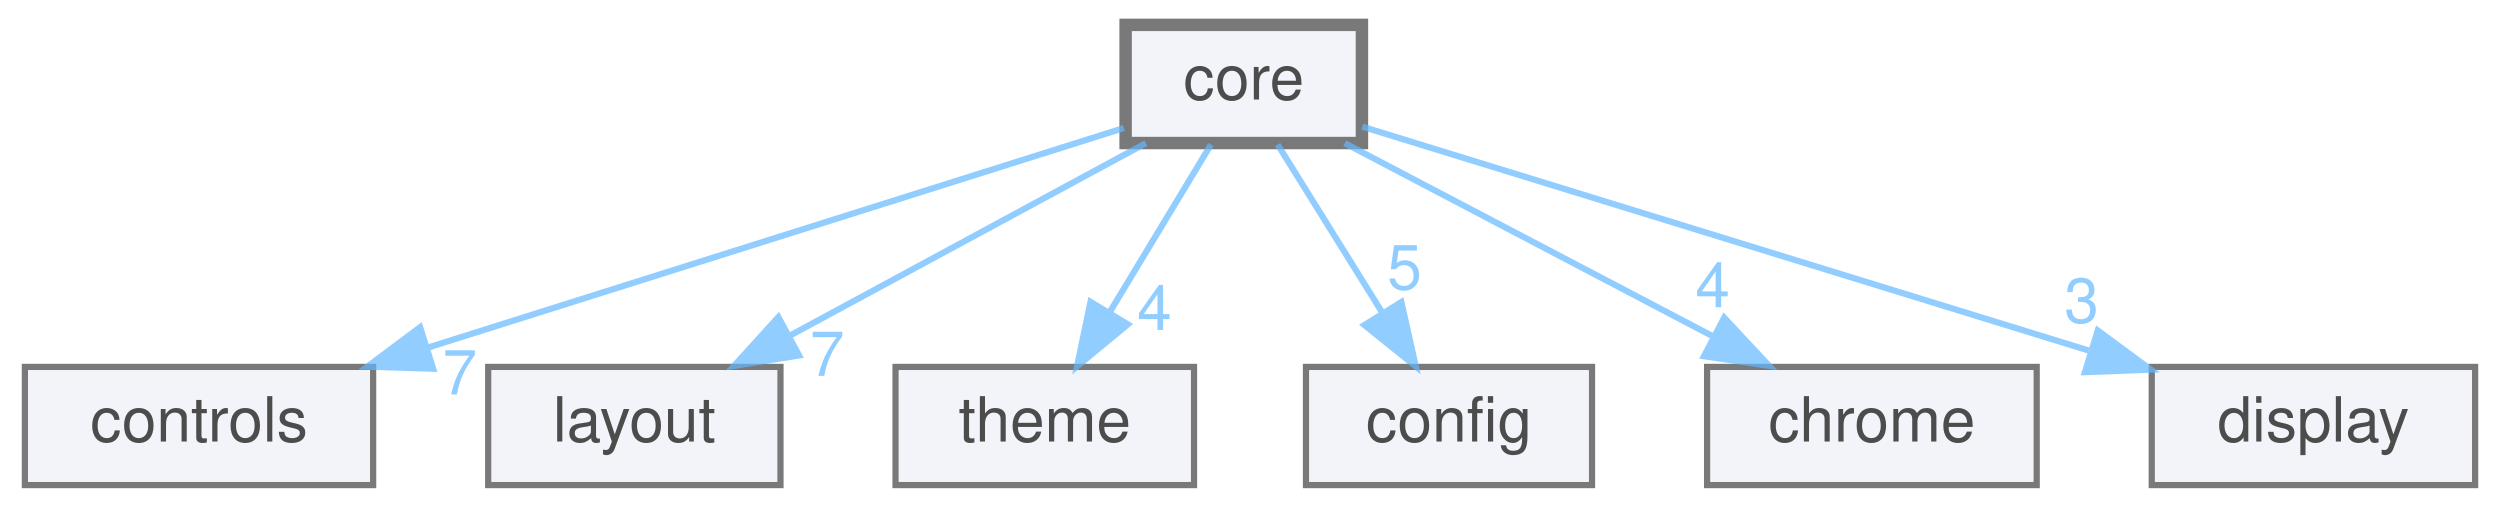
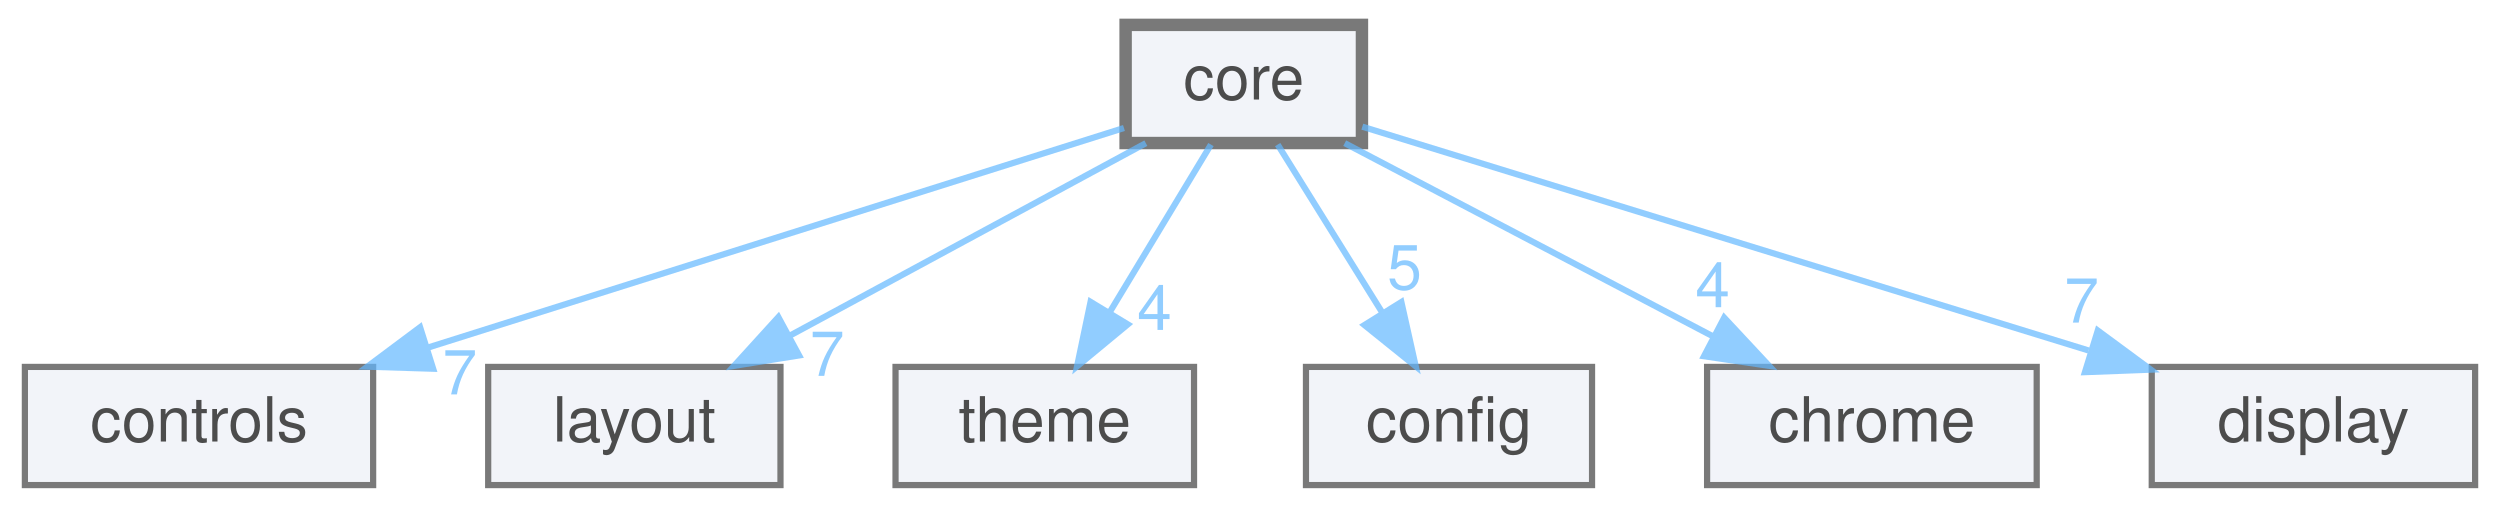
<svg xmlns="http://www.w3.org/2000/svg" xmlns:xlink="http://www.w3.org/1999/xlink" width="402pt" height="82pt" viewBox="0.00 0.00 402.00 82.00">
  <svg id="main" version="1.1" xml:space="preserve">
    <style type="text/css">
.node, .edge {opacity: 0.7;}
.node.selected, .edge.selected {opacity: 1;}
.edge:hover path { stroke: red; }
.edge:hover polygon { stroke: red; fill: red; }
</style>
    <svg id="graph" class="graph">
      <g id="graph0" class="graph" transform="scale(1 1) rotate(0) translate(4 78)">
        <g id="node1" class="node">
          <g id="a_node1">
            <a xlink:href="dir_4270bfced15e0e73154b13468c7c9ad9.html" target="_top" xlink:title="core">
              <polygon fill="#edf0f7" stroke="#404040" stroke-width="2" points="215,-74 177,-74 177,-55 215,-55 215,-74" />
              <text text-anchor="middle" x="196" y="-62" font-family="Helvetica,sans-Serif" font-size="10.00">core</text>
            </a>
          </g>
        </g>
        <g id="node2" class="node">
          <g id="a_node2">
            <a xlink:href="dir_3d370fd2770cf63261b7ee5a69ee79d2.html" target="_top" xlink:title="controls">
              <polygon fill="#edf0f7" stroke="#404040" points="56,-19 0,-19 0,0 56,0 56,-19" />
              <text text-anchor="middle" x="28" y="-7" font-family="Helvetica,sans-Serif" font-size="10.00">controls</text>
            </a>
          </g>
        </g>
        <g id="edge1" class="edge">
          <g id="a_edge1">
            <a xlink:href="dir_000003_000002.html" target="_top">
              <path fill="none" stroke="#63b8ff" d="M176.73,-57.42C149.51,-48.83 99.28,-32.99 64.78,-22.1" />
              <polygon fill="#63b8ff" stroke="#63b8ff" points="65.65,-18.71 55.06,-19.04 63.55,-25.38 65.65,-18.71" />
            </a>
          </g>
          <g id="a_edge1-headlabel">
            <a xlink:href="dir_000003_000002.html" target="_top" xlink:title="7">
              <text text-anchor="middle" x="69.94" y="-14.58" font-family="Helvetica,sans-Serif" font-size="10.00" fill="#63b8ff">7</text>
            </a>
          </g>
        </g>
        <g id="node3" class="node">
          <g id="a_node3">
            <a xlink:href="dir_790b8b7e4d2f220241a4742893e73bf7.html" target="_top" xlink:title="layout">
              <polygon fill="#edf0f7" stroke="#404040" points="121.5,-19 74.5,-19 74.5,0 121.5,0 121.5,-19" />
              <text text-anchor="middle" x="98" y="-7" font-family="Helvetica,sans-Serif" font-size="10.00">layout</text>
            </a>
          </g>
        </g>
        <g id="edge2" class="edge">
          <g id="a_edge2">
            <a xlink:href="dir_000003_000005.html" target="_top">
              <path fill="none" stroke="#63b8ff" d="M180.25,-54.98C164.77,-46.61 140.91,-33.7 122.86,-23.95" />
              <polygon fill="#63b8ff" stroke="#63b8ff" points="124.49,-20.85 114.03,-19.17 121.16,-27.01 124.49,-20.85" />
            </a>
          </g>
          <g id="a_edge2-headlabel">
            <a xlink:href="dir_000003_000005.html" target="_top" xlink:title="7">
              <text text-anchor="middle" x="129.01" y="-17.56" font-family="Helvetica,sans-Serif" font-size="10.00" fill="#63b8ff">7</text>
            </a>
          </g>
        </g>
        <g id="node4" class="node">
          <g id="a_node4">
            <a xlink:href="dir_92b206d3639d015ab4b9875a567e5ade.html" target="_top" xlink:title="theme">
              <polygon fill="#edf0f7" stroke="#404040" points="188,-19 140,-19 140,0 188,0 188,-19" />
              <text text-anchor="middle" x="164" y="-7" font-family="Helvetica,sans-Serif" font-size="10.00">theme</text>
            </a>
          </g>
        </g>
        <g id="edge3" class="edge">
          <g id="a_edge3">
            <a xlink:href="dir_000003_000007.html" target="_top">
              <path fill="none" stroke="#63b8ff" d="M190.72,-54.75C186.29,-47.42 179.84,-36.73 174.38,-27.7" />
              <polygon fill="#63b8ff" stroke="#63b8ff" points="177.35,-25.84 169.19,-19.09 171.36,-29.46 177.35,-25.84" />
            </a>
          </g>
          <g id="a_edge3-headlabel">
            <a xlink:href="dir_000003_000007.html" target="_top" xlink:title="4">
              <text text-anchor="middle" x="181.64" y="-24.95" font-family="Helvetica,sans-Serif" font-size="10.00" fill="#63b8ff">4</text>
            </a>
          </g>
        </g>
        <g id="node5" class="node">
          <g id="a_node5">
            <a xlink:href="dir_9f351d46ce3cc29445a41dc3a31e6919.html" target="_top" xlink:title="config">
              <polygon fill="#edf0f7" stroke="#404040" points="252,-19 206,-19 206,0 252,0 252,-19" />
              <text text-anchor="middle" x="229" y="-7" font-family="Helvetica,sans-Serif" font-size="10.00">config</text>
            </a>
          </g>
        </g>
        <g id="edge4" class="edge">
          <g id="a_edge4">
            <a xlink:href="dir_000003_000001.html" target="_top">
              <path fill="none" stroke="#63b8ff" d="M201.45,-54.75C206.01,-47.42 212.67,-36.73 218.29,-27.7" />
              <polygon fill="#63b8ff" stroke="#63b8ff" points="221.34,-29.43 223.65,-19.09 215.4,-25.73 221.34,-29.43" />
            </a>
          </g>
          <g id="a_edge4-headlabel">
            <a xlink:href="dir_000003_000001.html" target="_top" xlink:title="5">
              <text text-anchor="middle" x="221.85" y="-31.48" font-family="Helvetica,sans-Serif" font-size="10.00" fill="#63b8ff">5</text>
            </a>
          </g>
        </g>
        <g id="node6" class="node">
          <g id="a_node6">
            <a xlink:href="dir_d4fb44c01774bf5796fe3a56c335b940.html" target="_top" xlink:title="chrome">
              <polygon fill="#edf0f7" stroke="#404040" points="323.5,-19 270.5,-19 270.5,0 323.5,0 323.5,-19" />
              <text text-anchor="middle" x="297" y="-7" font-family="Helvetica,sans-Serif" font-size="10.00">chrome</text>
            </a>
          </g>
        </g>
        <g id="edge5" class="edge">
          <g id="a_edge5">
            <a xlink:href="dir_000003_000000.html" target="_top">
              <path fill="none" stroke="#63b8ff" d="M212.23,-54.98C228.18,-46.61 252.78,-33.7 271.38,-23.95" />
              <polygon fill="#63b8ff" stroke="#63b8ff" points="273.25,-26.92 280.48,-19.17 270,-20.72 273.25,-26.92" />
            </a>
          </g>
          <g id="a_edge5-headlabel">
            <a xlink:href="dir_000003_000000.html" target="_top" xlink:title="4">
              <text text-anchor="middle" x="271.39" y="-28.6" font-family="Helvetica,sans-Serif" font-size="10.00" fill="#63b8ff">4</text>
            </a>
          </g>
        </g>
        <g id="node7" class="node">
          <g id="a_node7">
            <a xlink:href="dir_e4fd3481c5e8112931e161ebbc5af0ff.html" target="_top" xlink:title="display">
              <polygon fill="#edf0f7" stroke="#404040" points="394,-19 342,-19 342,0 394,0 394,-19" />
              <text text-anchor="middle" x="368" y="-7" font-family="Helvetica,sans-Serif" font-size="10.00">display</text>
            </a>
          </g>
        </g>
        <g id="edge6" class="edge">
          <g id="a_edge6">
            <a xlink:href="dir_000003_000004.html" target="_top">
              <path fill="none" stroke="#63b8ff" d="M215.06,-57.63C243.17,-48.97 296.22,-32.62 331.85,-21.64" />
              <polygon fill="#63b8ff" stroke="#63b8ff" points="333.32,-24.85 341.85,-18.56 331.26,-18.16 333.32,-24.85" />
            </a>
          </g>
          <g id="a_edge6-headlabel">
-             <a xlink:href="dir_000003_000004.html" target="_top" xlink:title="3">
-               <text text-anchor="middle" x="330.72" y="-26.12" font-family="Helvetica,sans-Serif" font-size="10.00" fill="#63b8ff">3</text>
+             <a xlink:href="dir_000003_000004.html" target="_top" xlink:title="7">
+               <text text-anchor="middle" x="330.72" y="-26.12" font-family="Helvetica,sans-Serif" font-size="10.00" fill="#63b8ff">7</text>
            </a>
          </g>
        </g>
      </g>
    </svg>
  </svg>
  <style type="text/css">

[data-mouse-over-selected='false'] { opacity: 0.7; }
[data-mouse-over-selected='true']  { opacity: 1.0; }

</style>
</svg>
